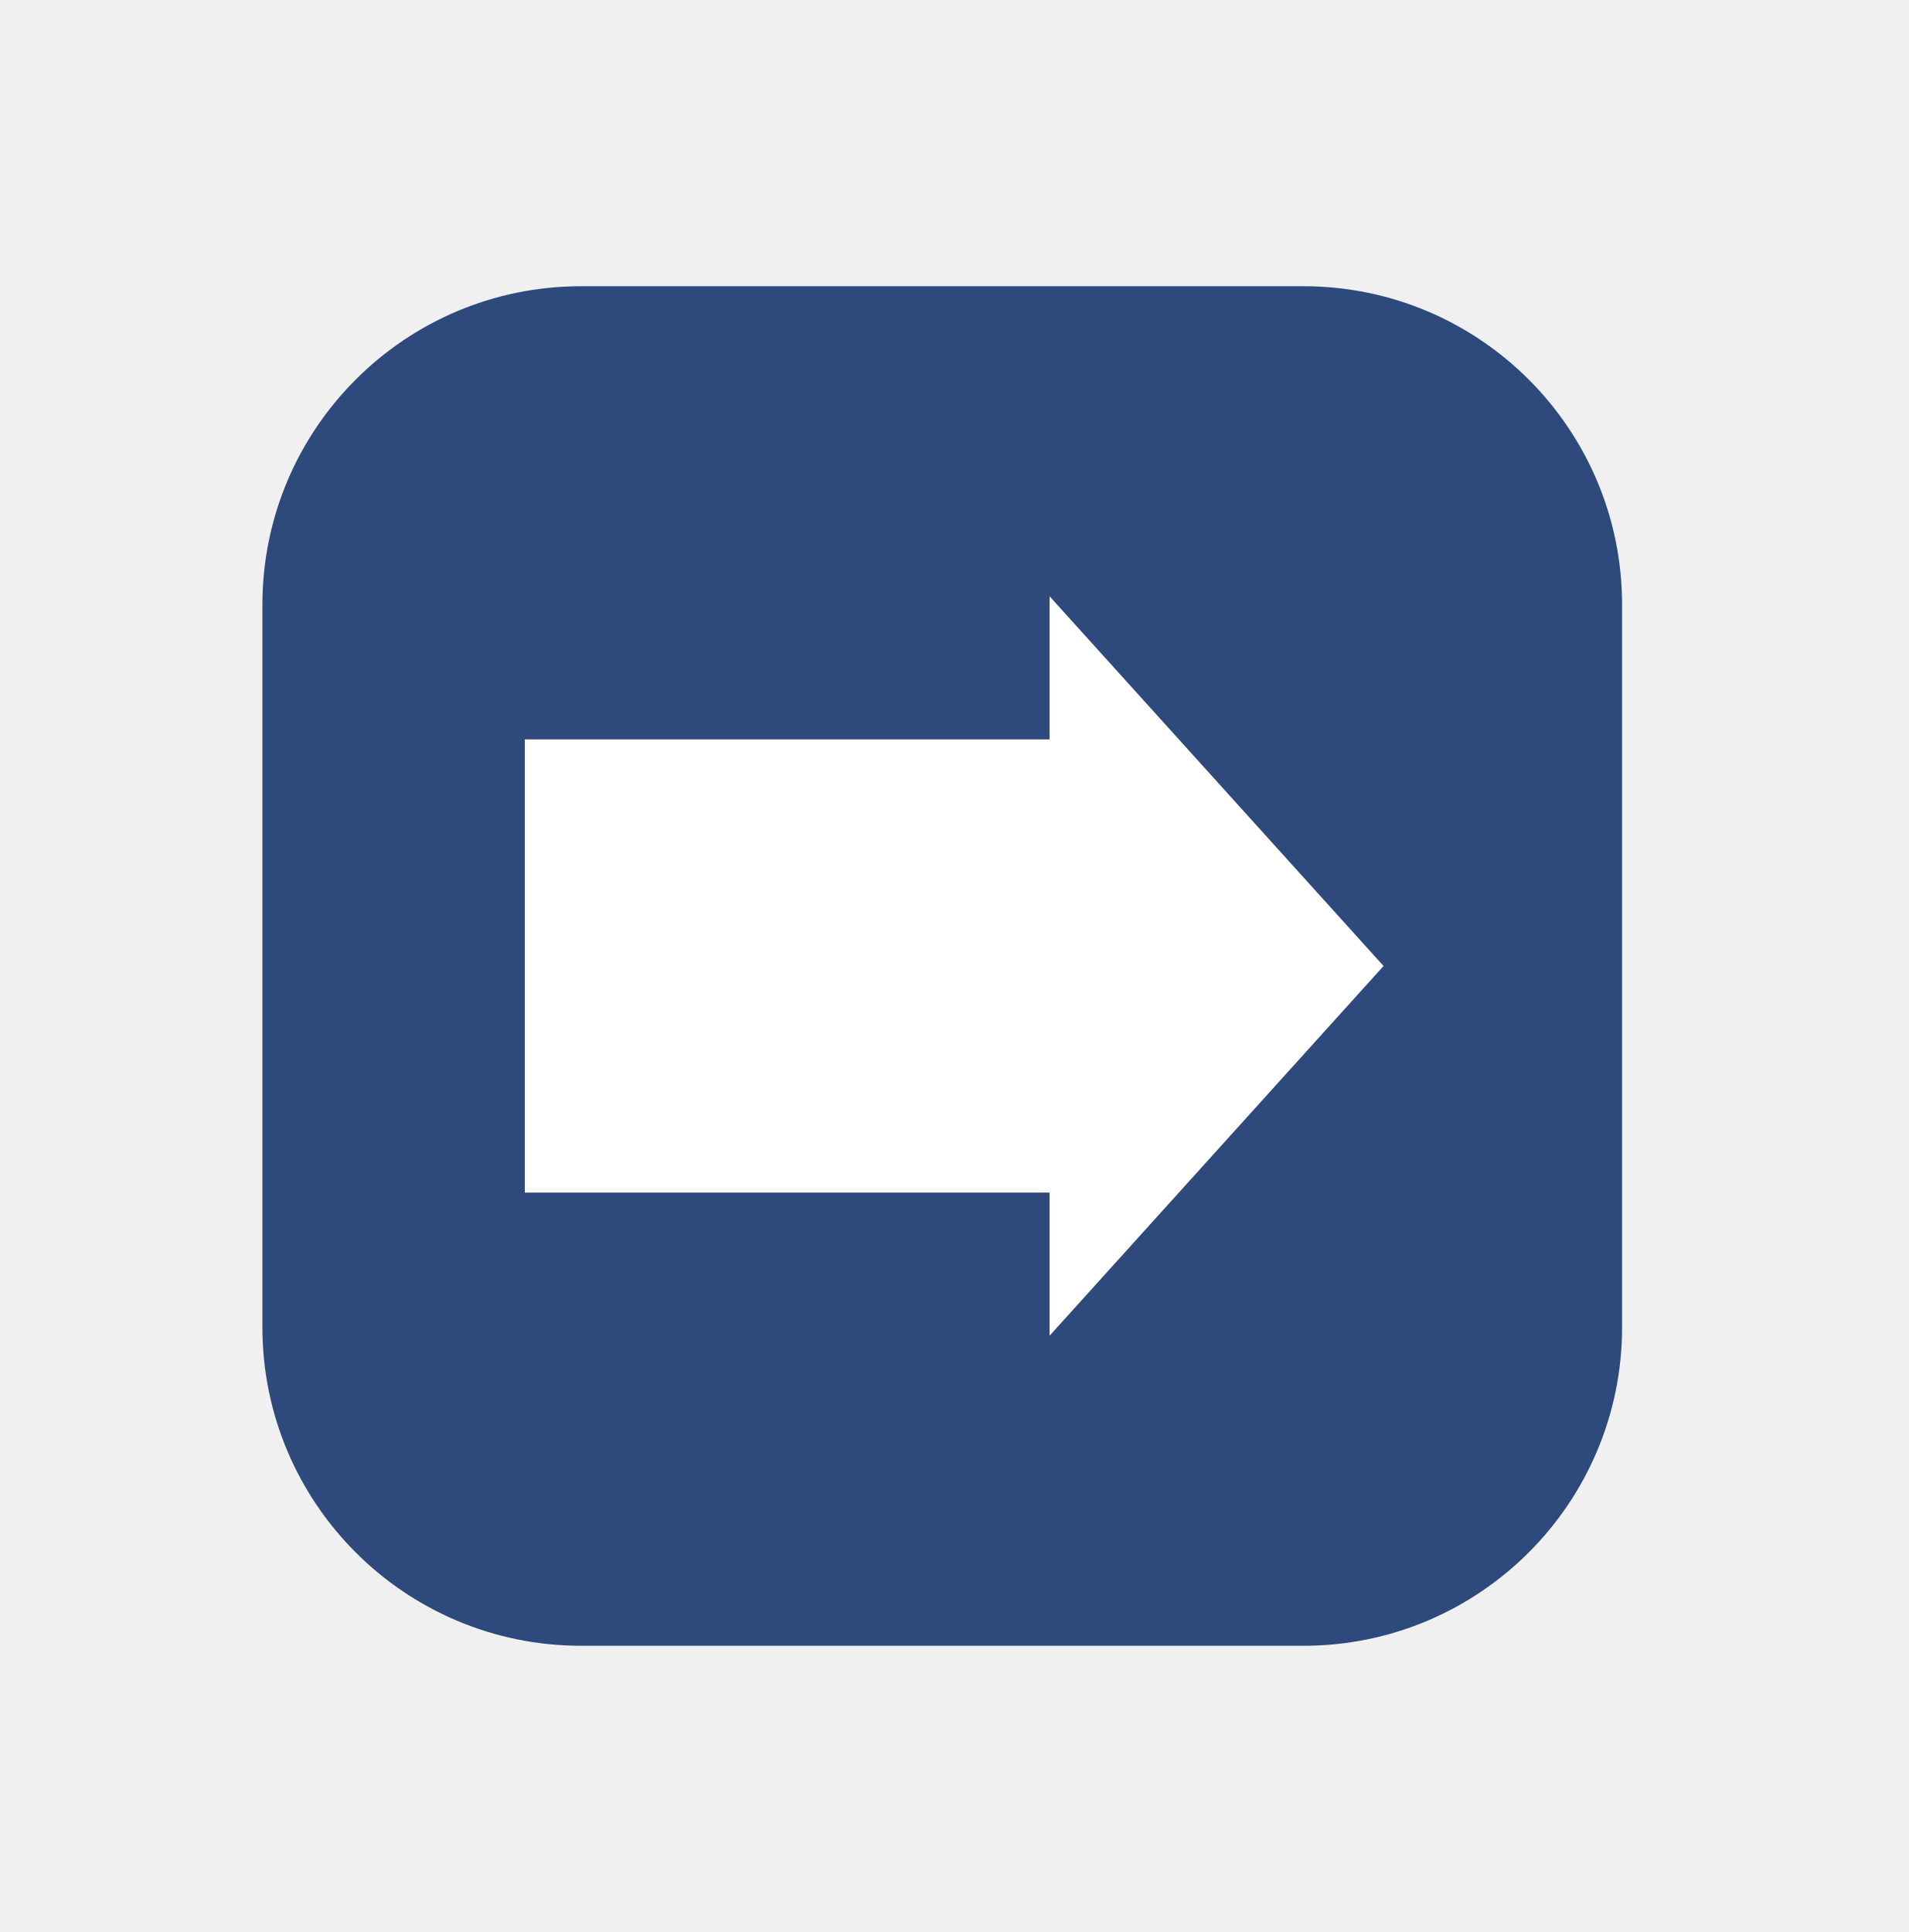
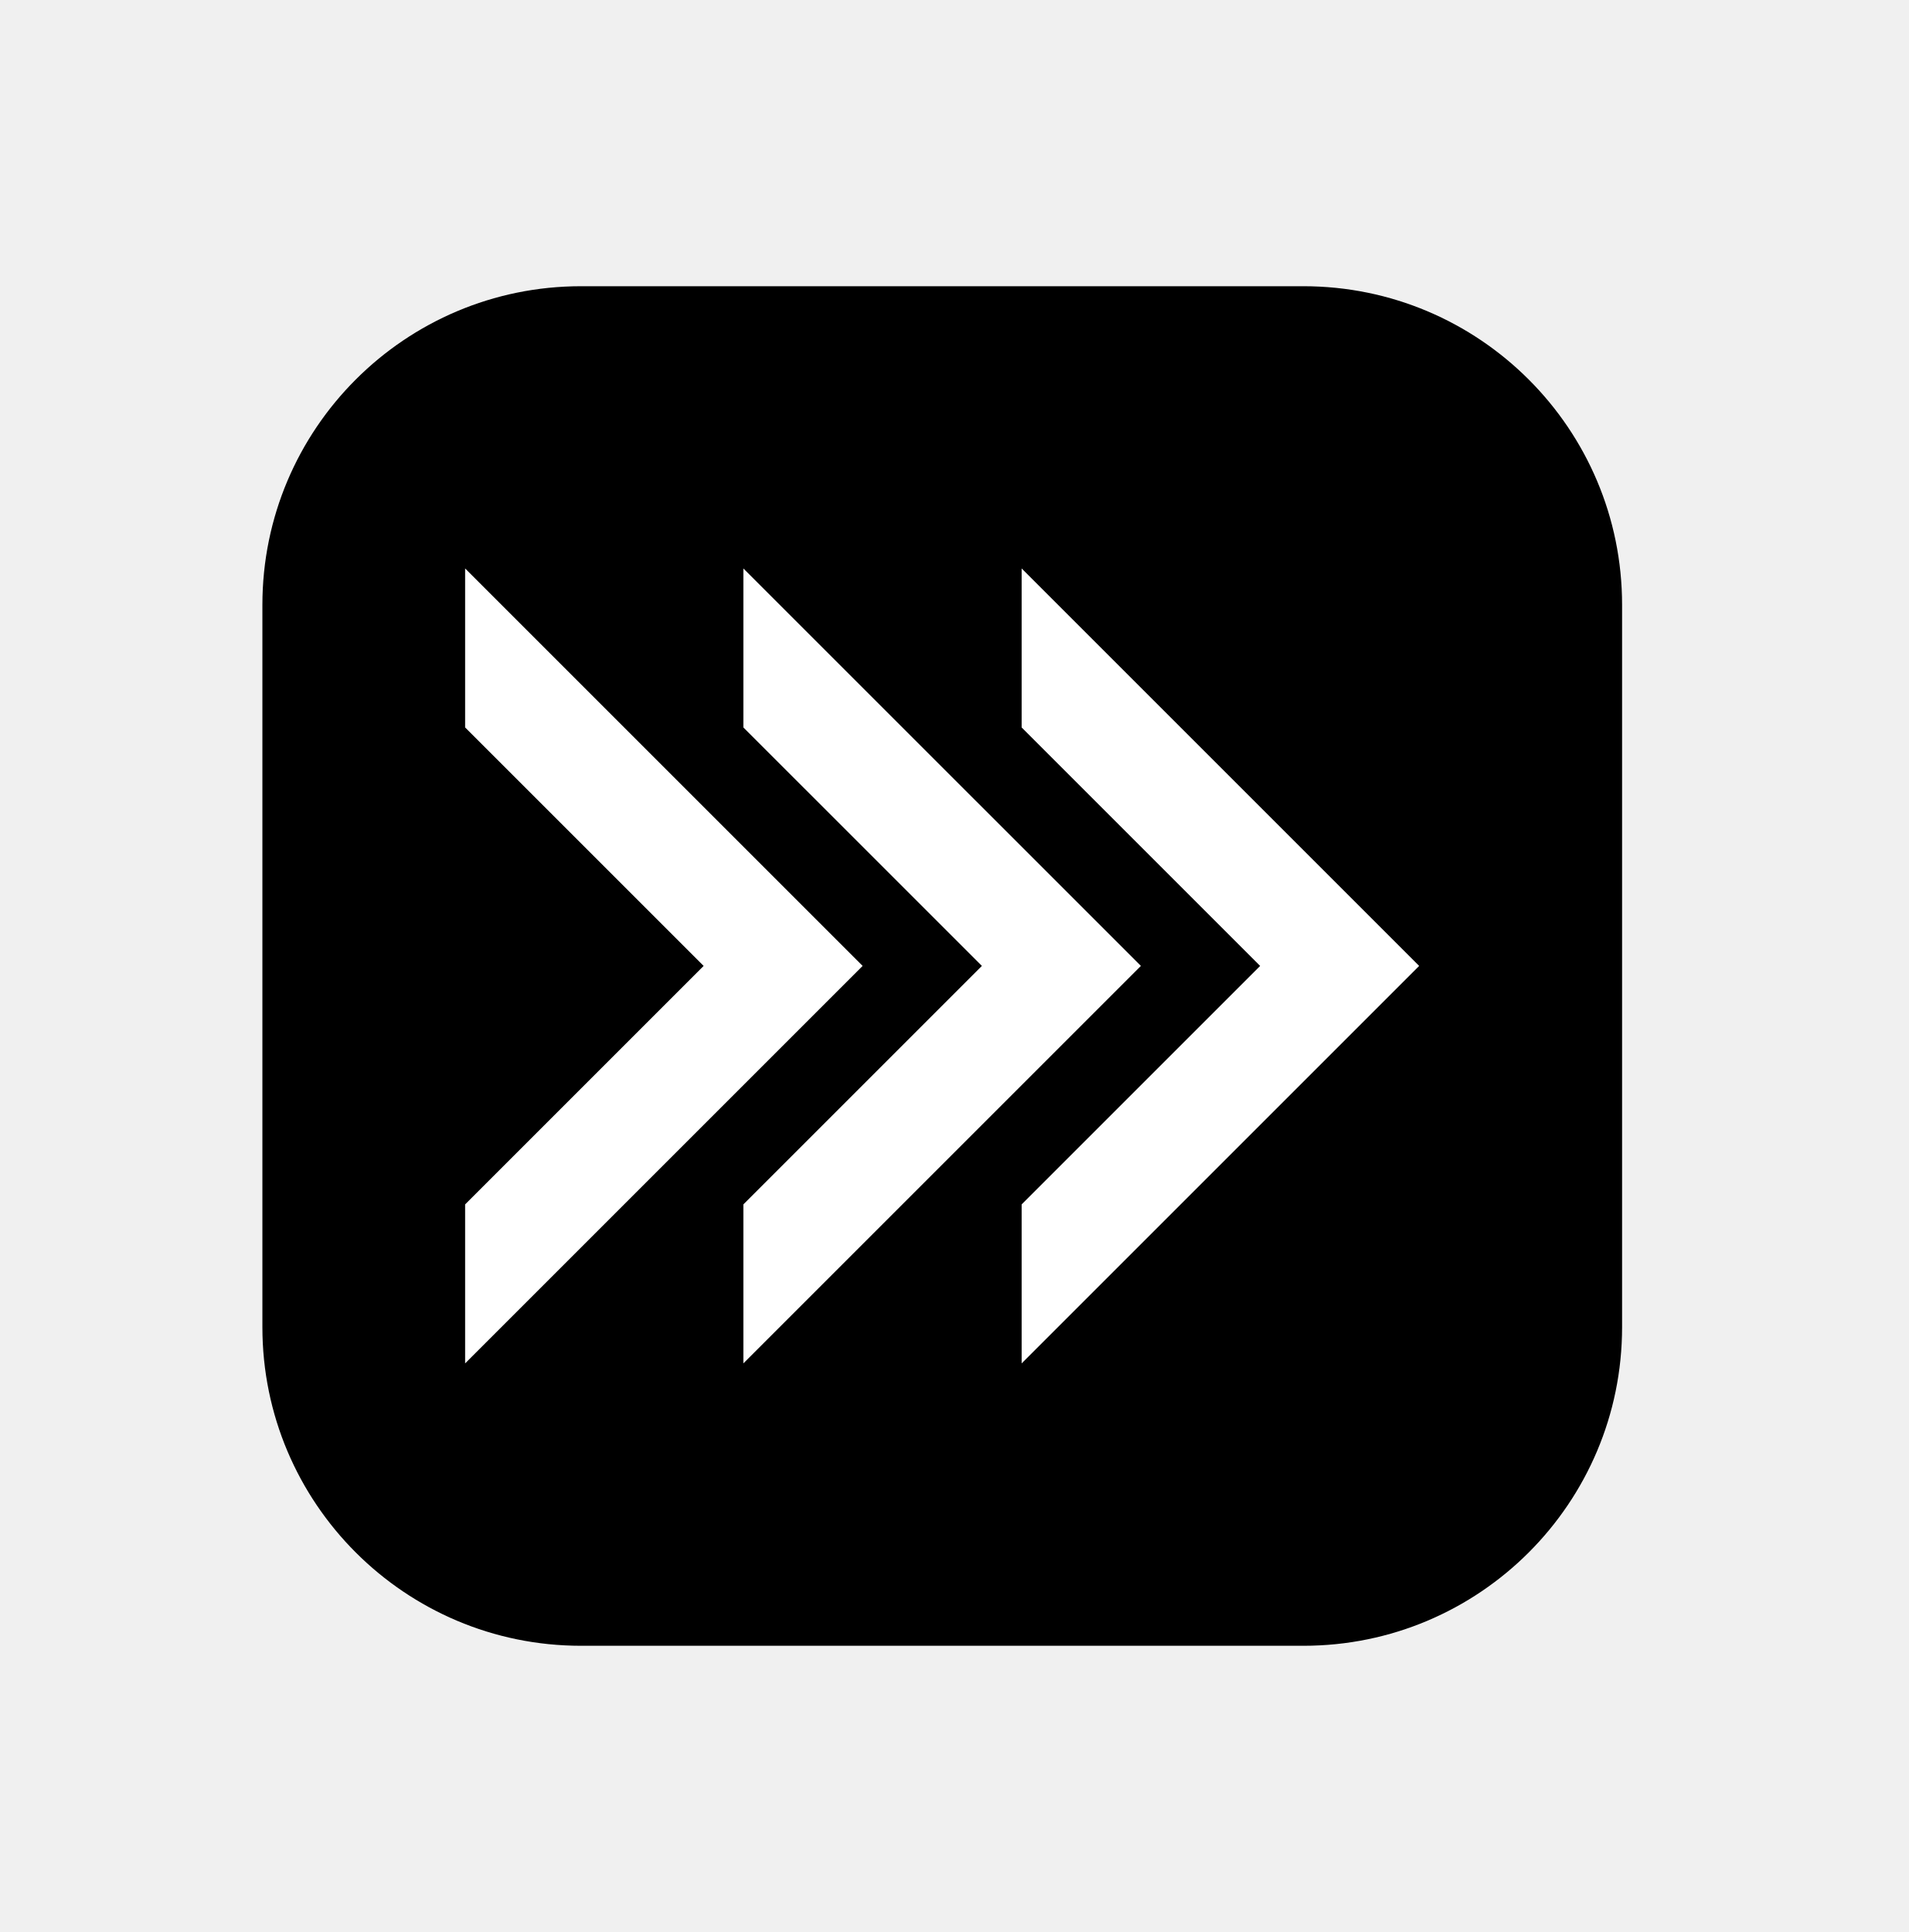
<svg xmlns="http://www.w3.org/2000/svg" viewBox="0 0 80 81" fill="none">
-   <path d="M11 25.359C11 17.981 16.981 12 24.359 12H54.641C62.019 12 68 17.981 68 25.359V55.641C68 63.019 62.019 69 54.641 69H24.359C16.981 69 11 63.019 11 55.641V25.359Z" fill="#2E4A7D" />
-   <path d="M22 31H44V25L58 40.5L44 56V50H22V31Z" fill="white" />
+   <path d="M11 25.359C11 17.981 16.981 12 24.359 12H54.641C62.019 12 68 17.981 68 25.359V55.641C68 63.019 62.019 69 54.641 69H24.359C16.981 69 11 63.019 11 55.641V25.359Z" fill="#000000" />
+   <g transform="translate(12.833 17.167) scale(0.0395)" fill="#FFFFFF">
+     <polygon points="168.75,168.75 590.62,590.62 168.75,1012.50 168.75,843.75 421.88,590.62 168.75,337.50 168.75,168.75" />
+     <polygon points="464.06,168.75 885.94,590.62 464.06,1012.50 464.06,843.75 717.19,590.62 464.06,337.50 464.06,168.75" />
+     <polygon points="759.38,168.75 1181.25,590.62 759.38,1012.50 759.38,843.75 1012.50,590.62 759.38,337.50 759.38,168.75" />
+   </g>
</svg>
